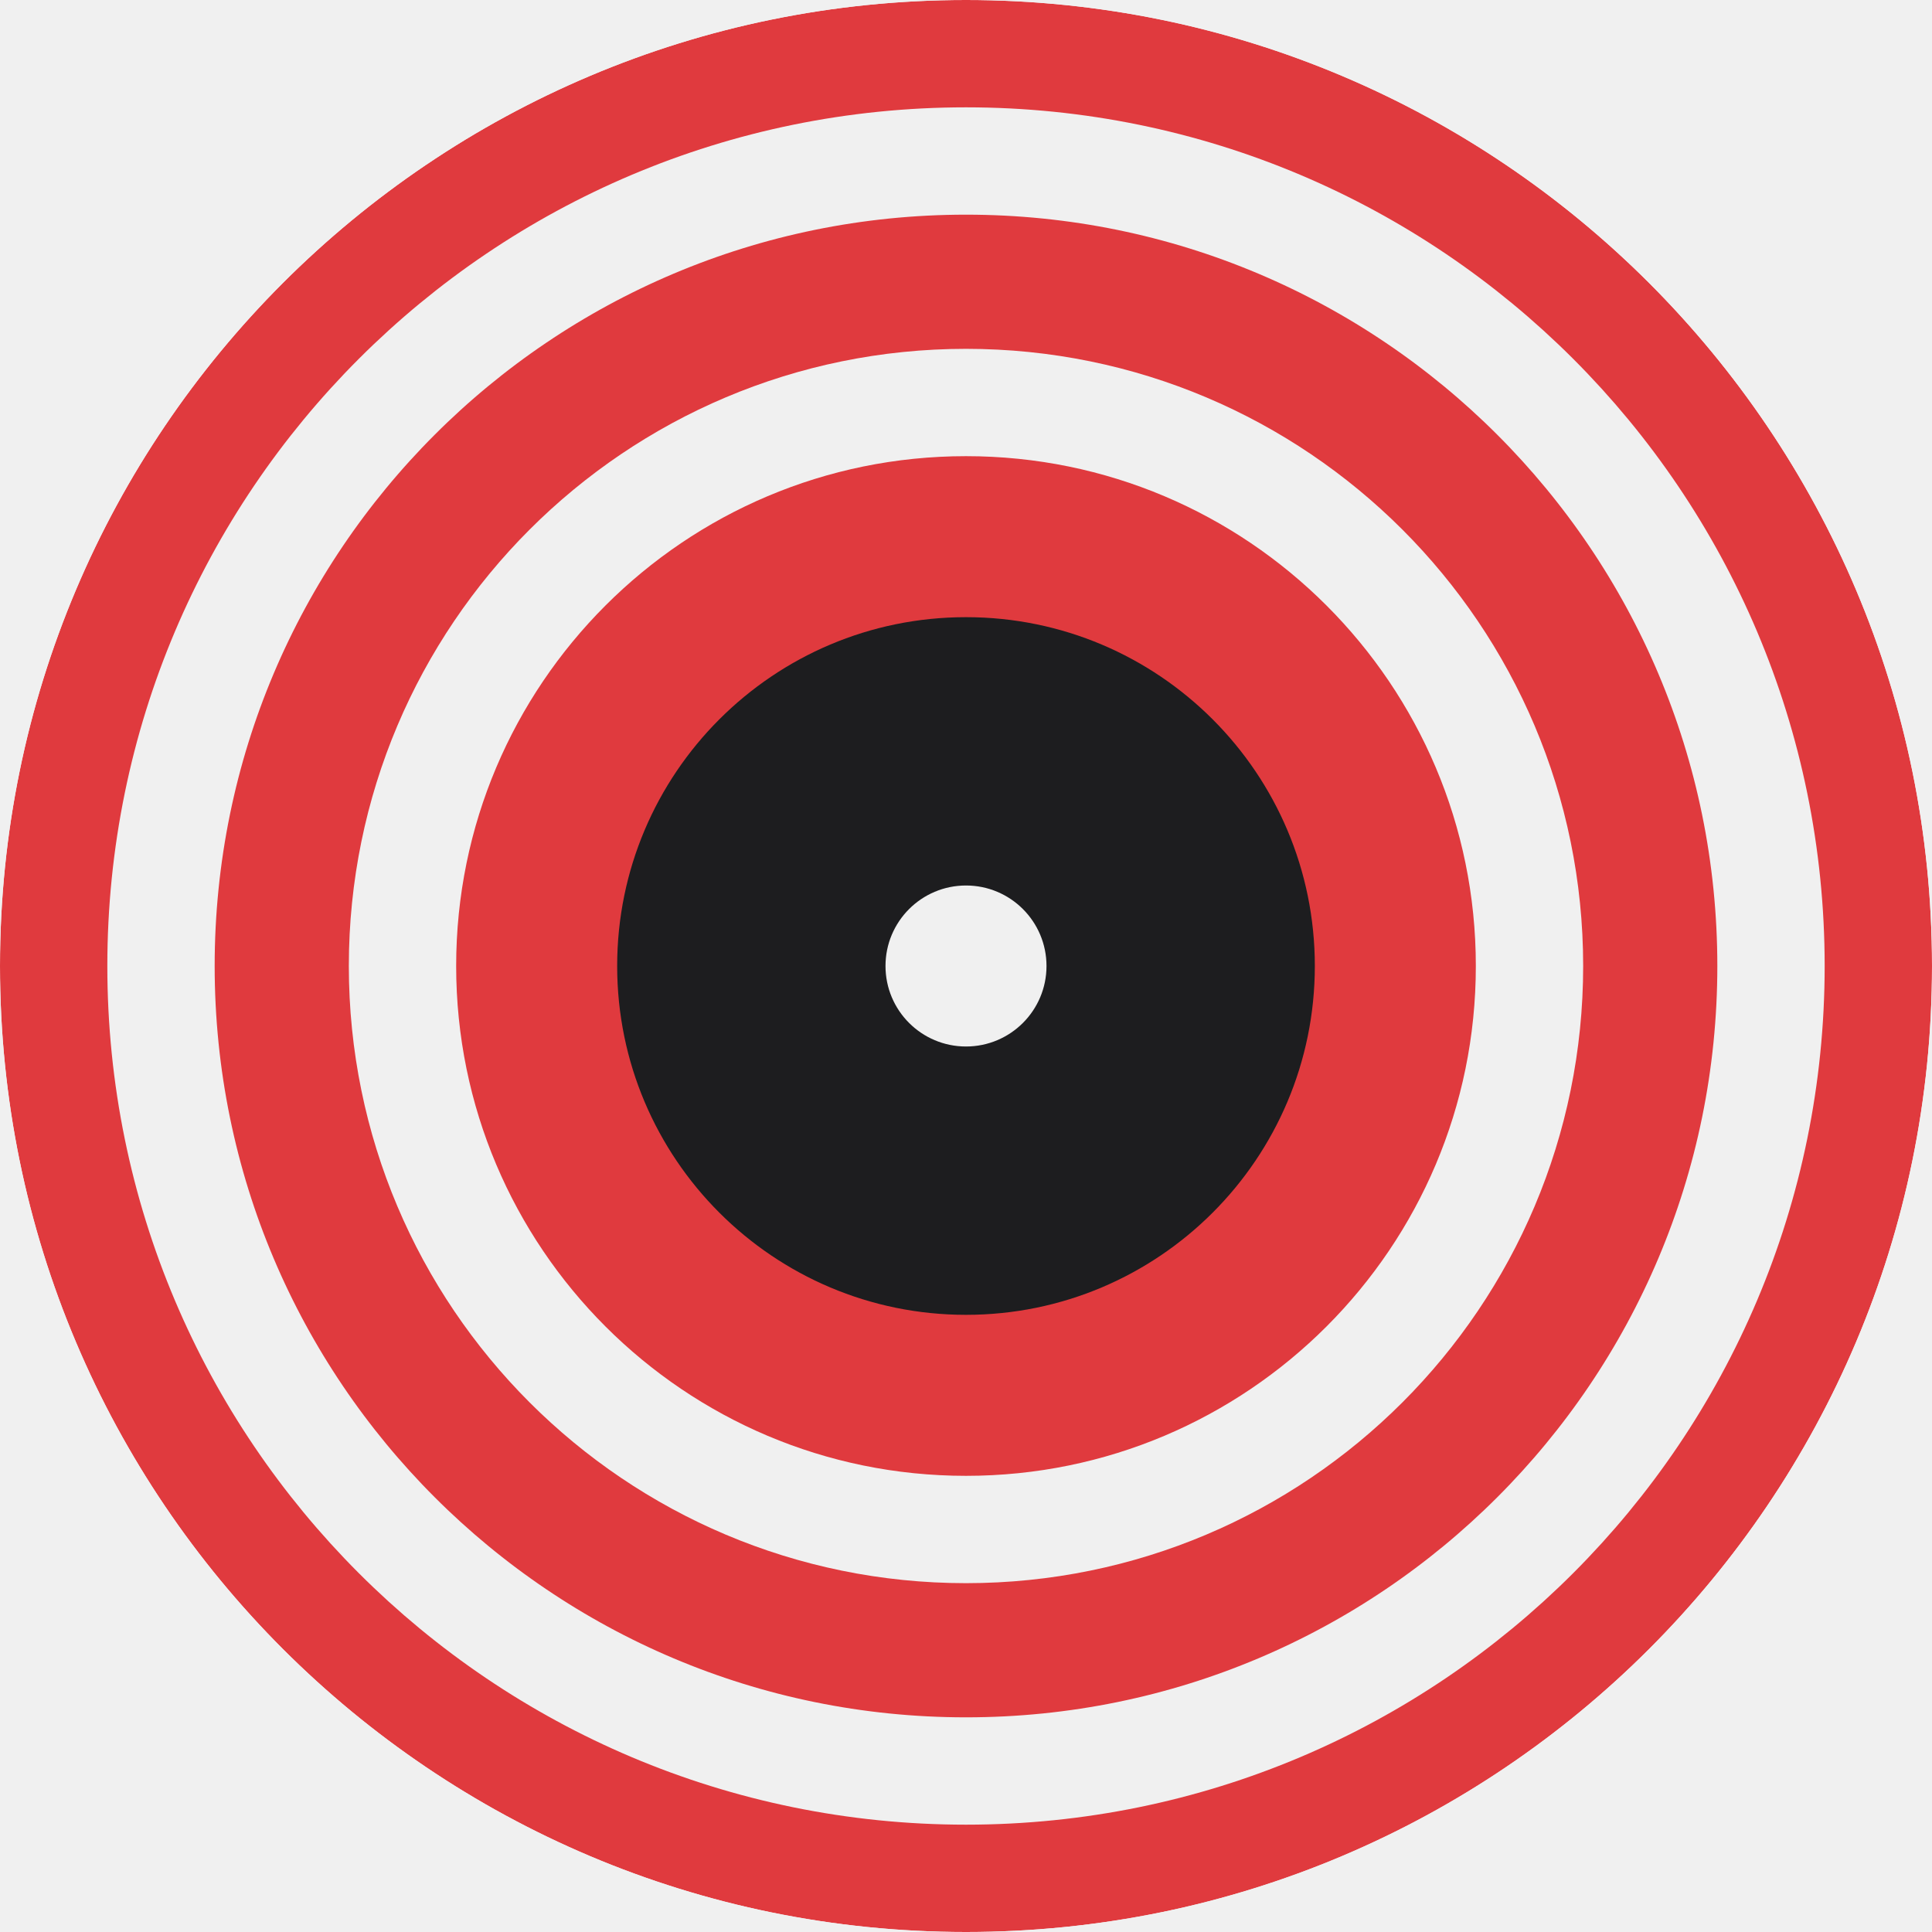
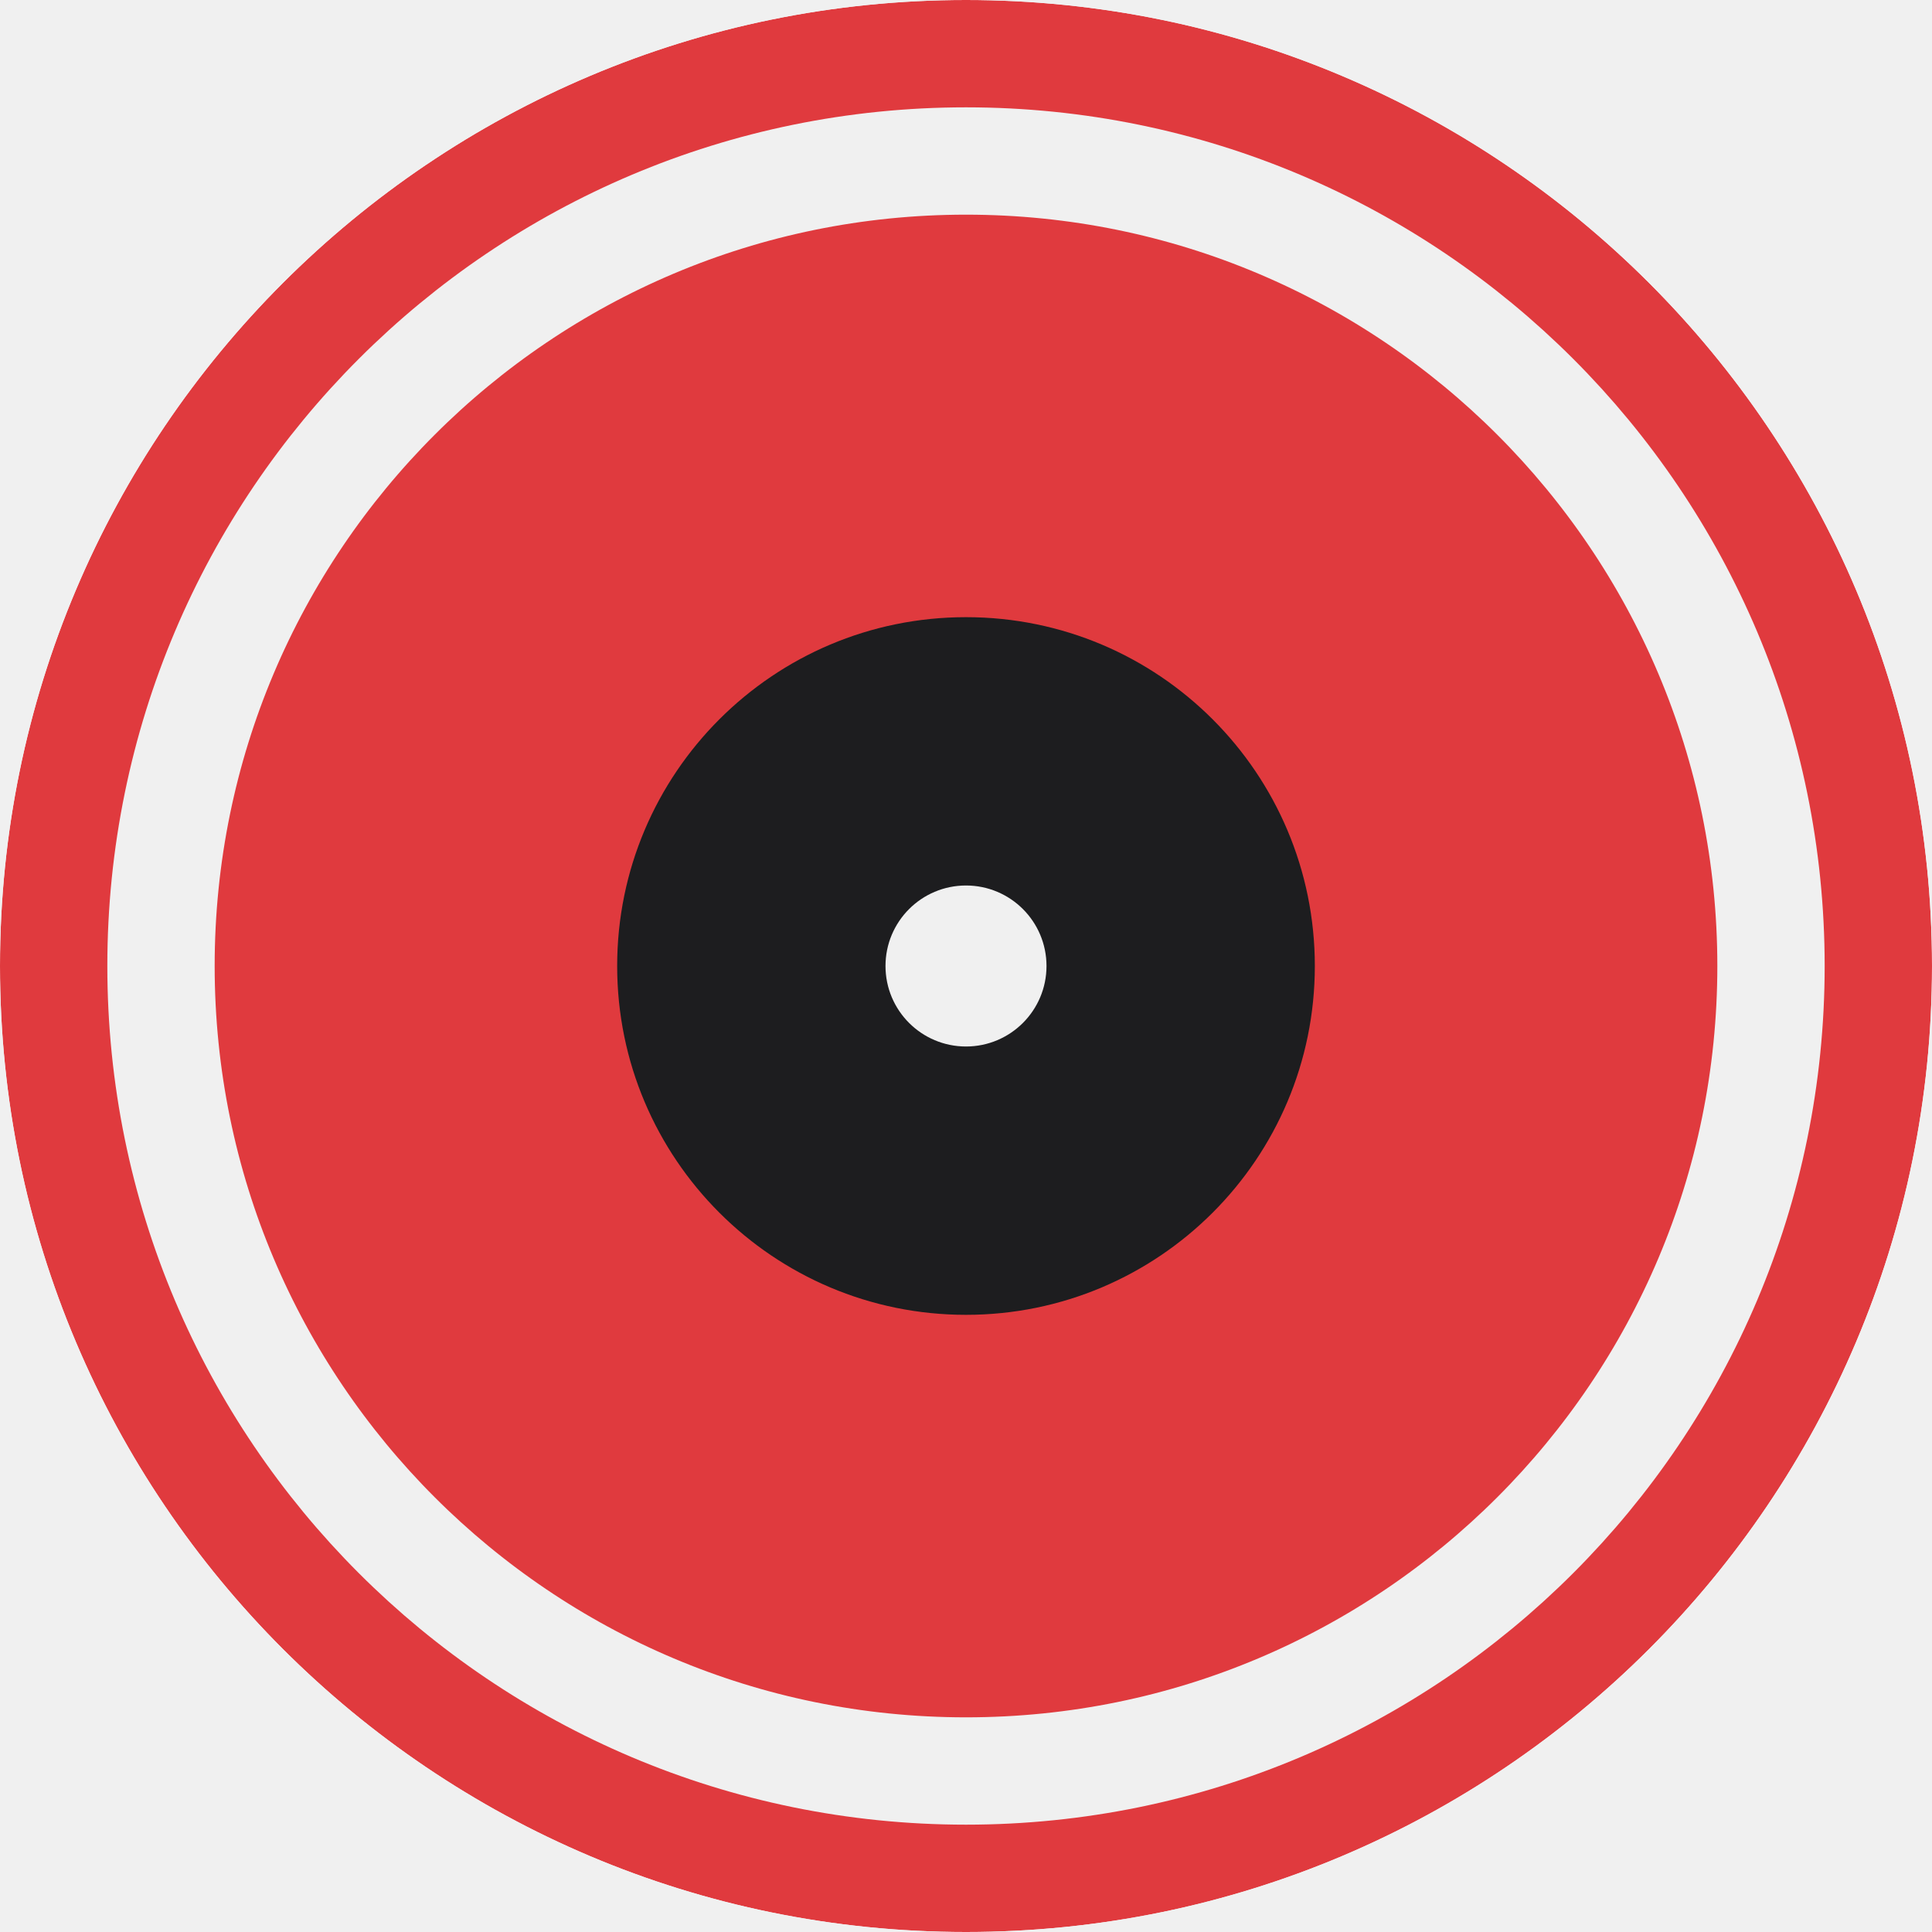
<svg xmlns="http://www.w3.org/2000/svg" viewBox="0 0 36 36">
  <style>
    .label { fill: #1d1d1f; }
    @media (prefers-color-scheme: dark) { .label { fill: #f2f2f0; } }
  </style>
  <mask id="cutouts">
    <circle cx="18" cy="18" r="18" fill="#fff" />
    <circle cx="18" cy="18" r="15" fill="none" stroke="#000" stroke-width="2" />
-     <circle cx="18" cy="18" r="10.5" fill="none" stroke="#000" stroke-width="2" />
    <circle cx="18" cy="18" r="1.5" fill="#000" />
  </mask>
  <g mask="url(#cutouts)">
    <circle cx="18" cy="18" r="18" fill="#e03a3e" />
    <circle class="label" cx="18" cy="18" r="6.5" />
  </g>
</svg>
